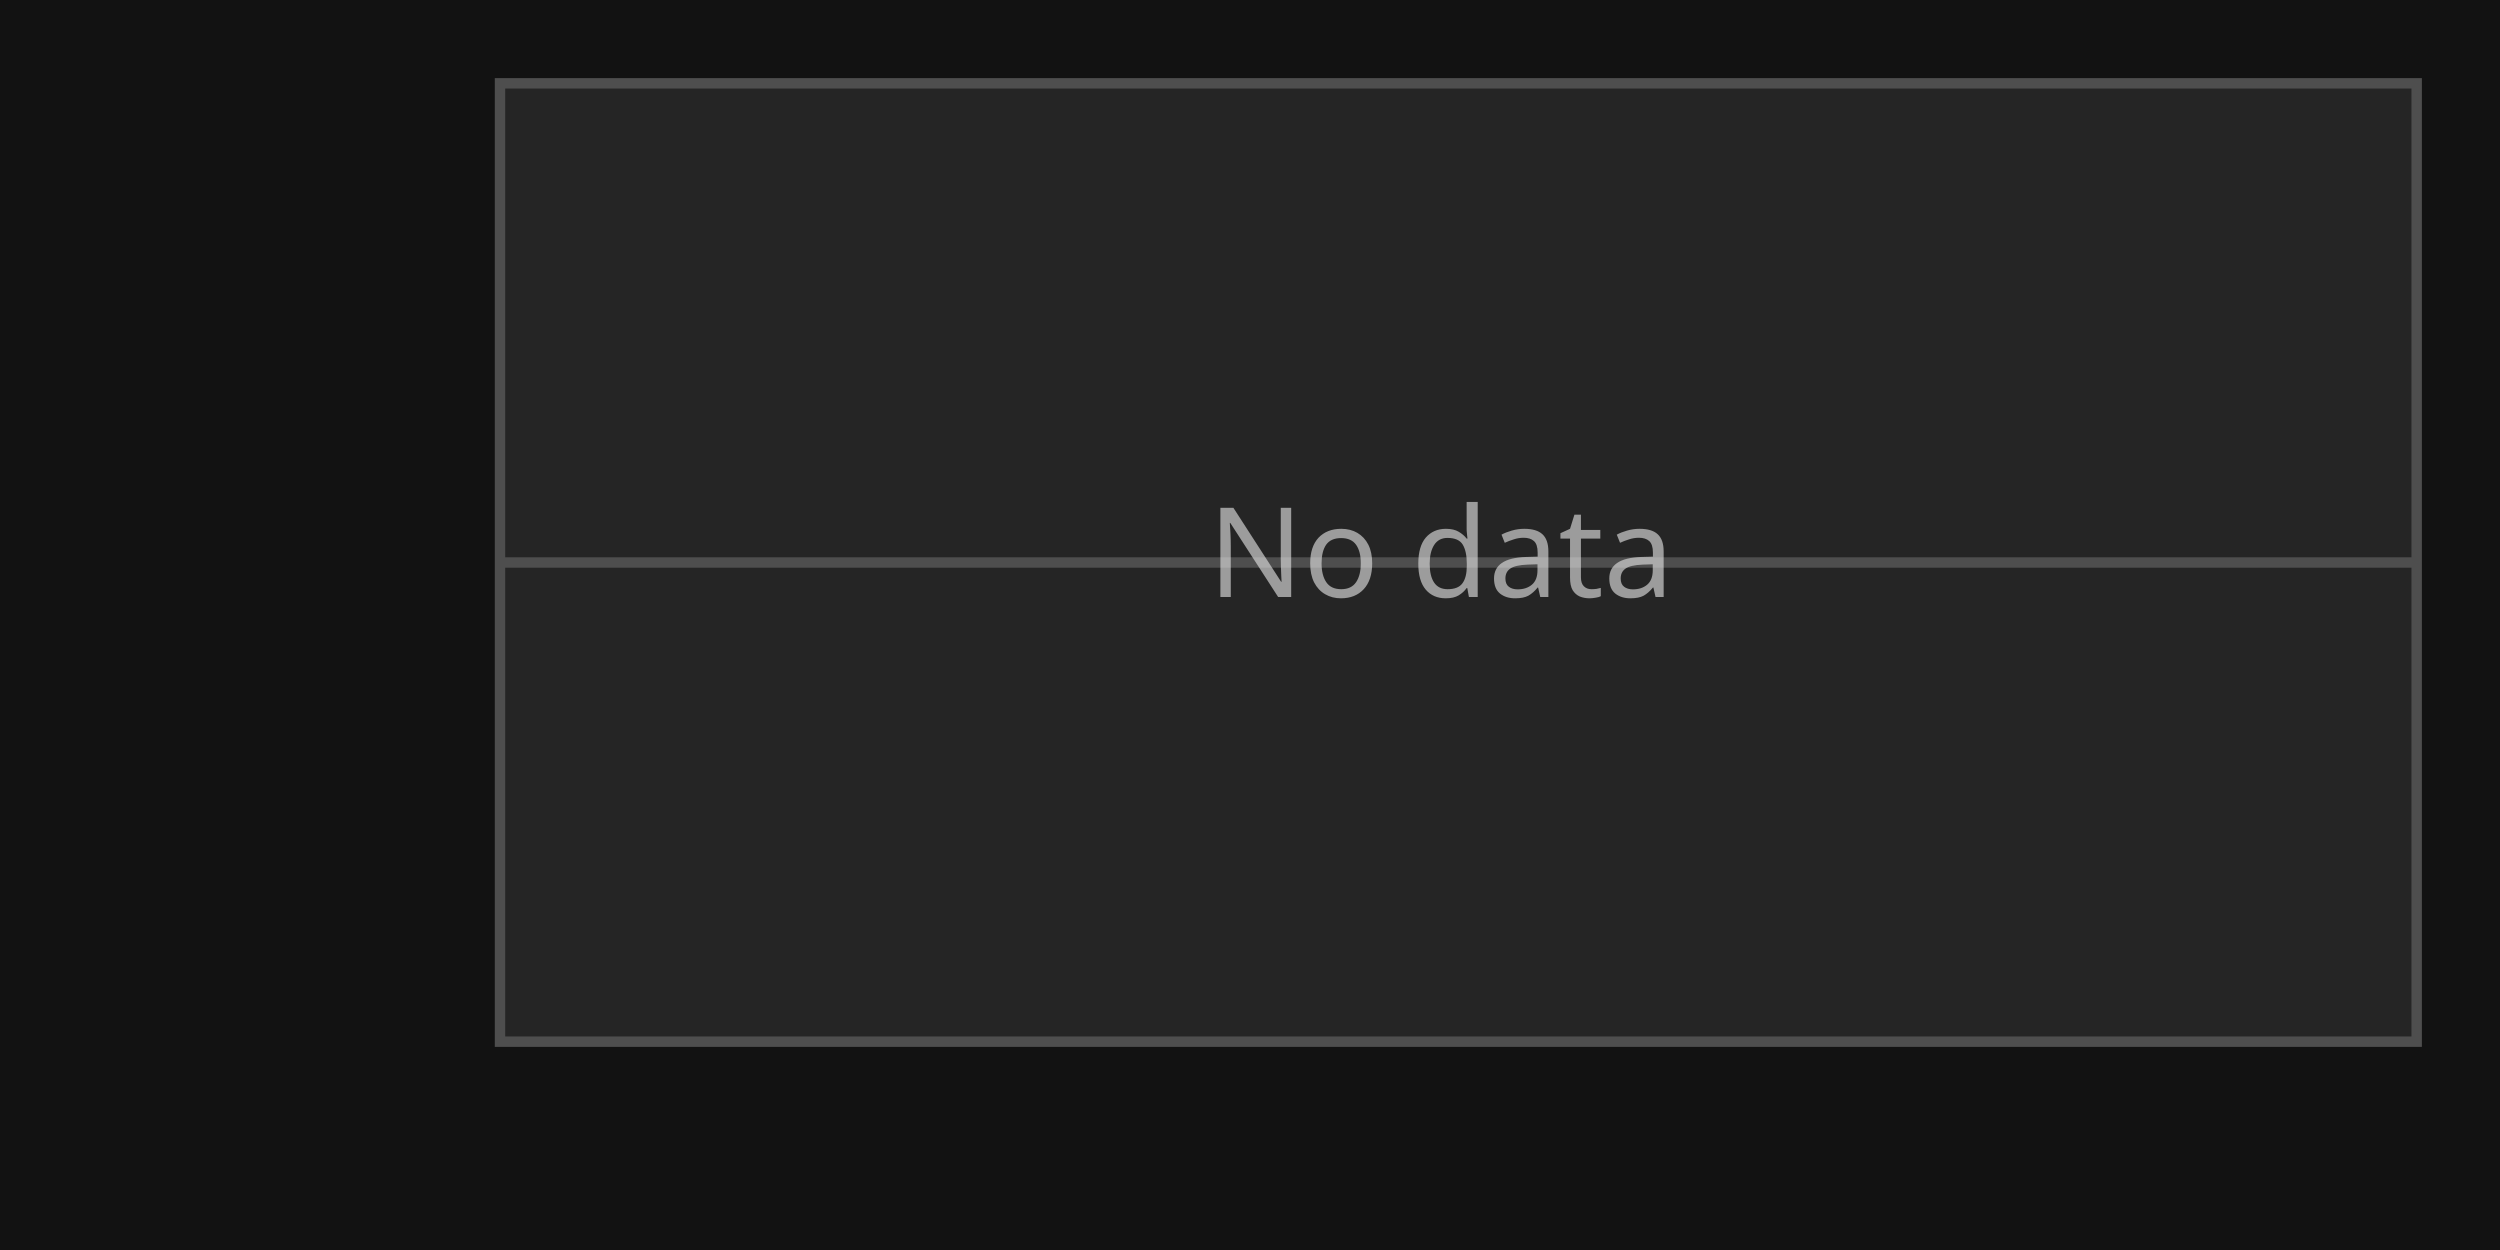
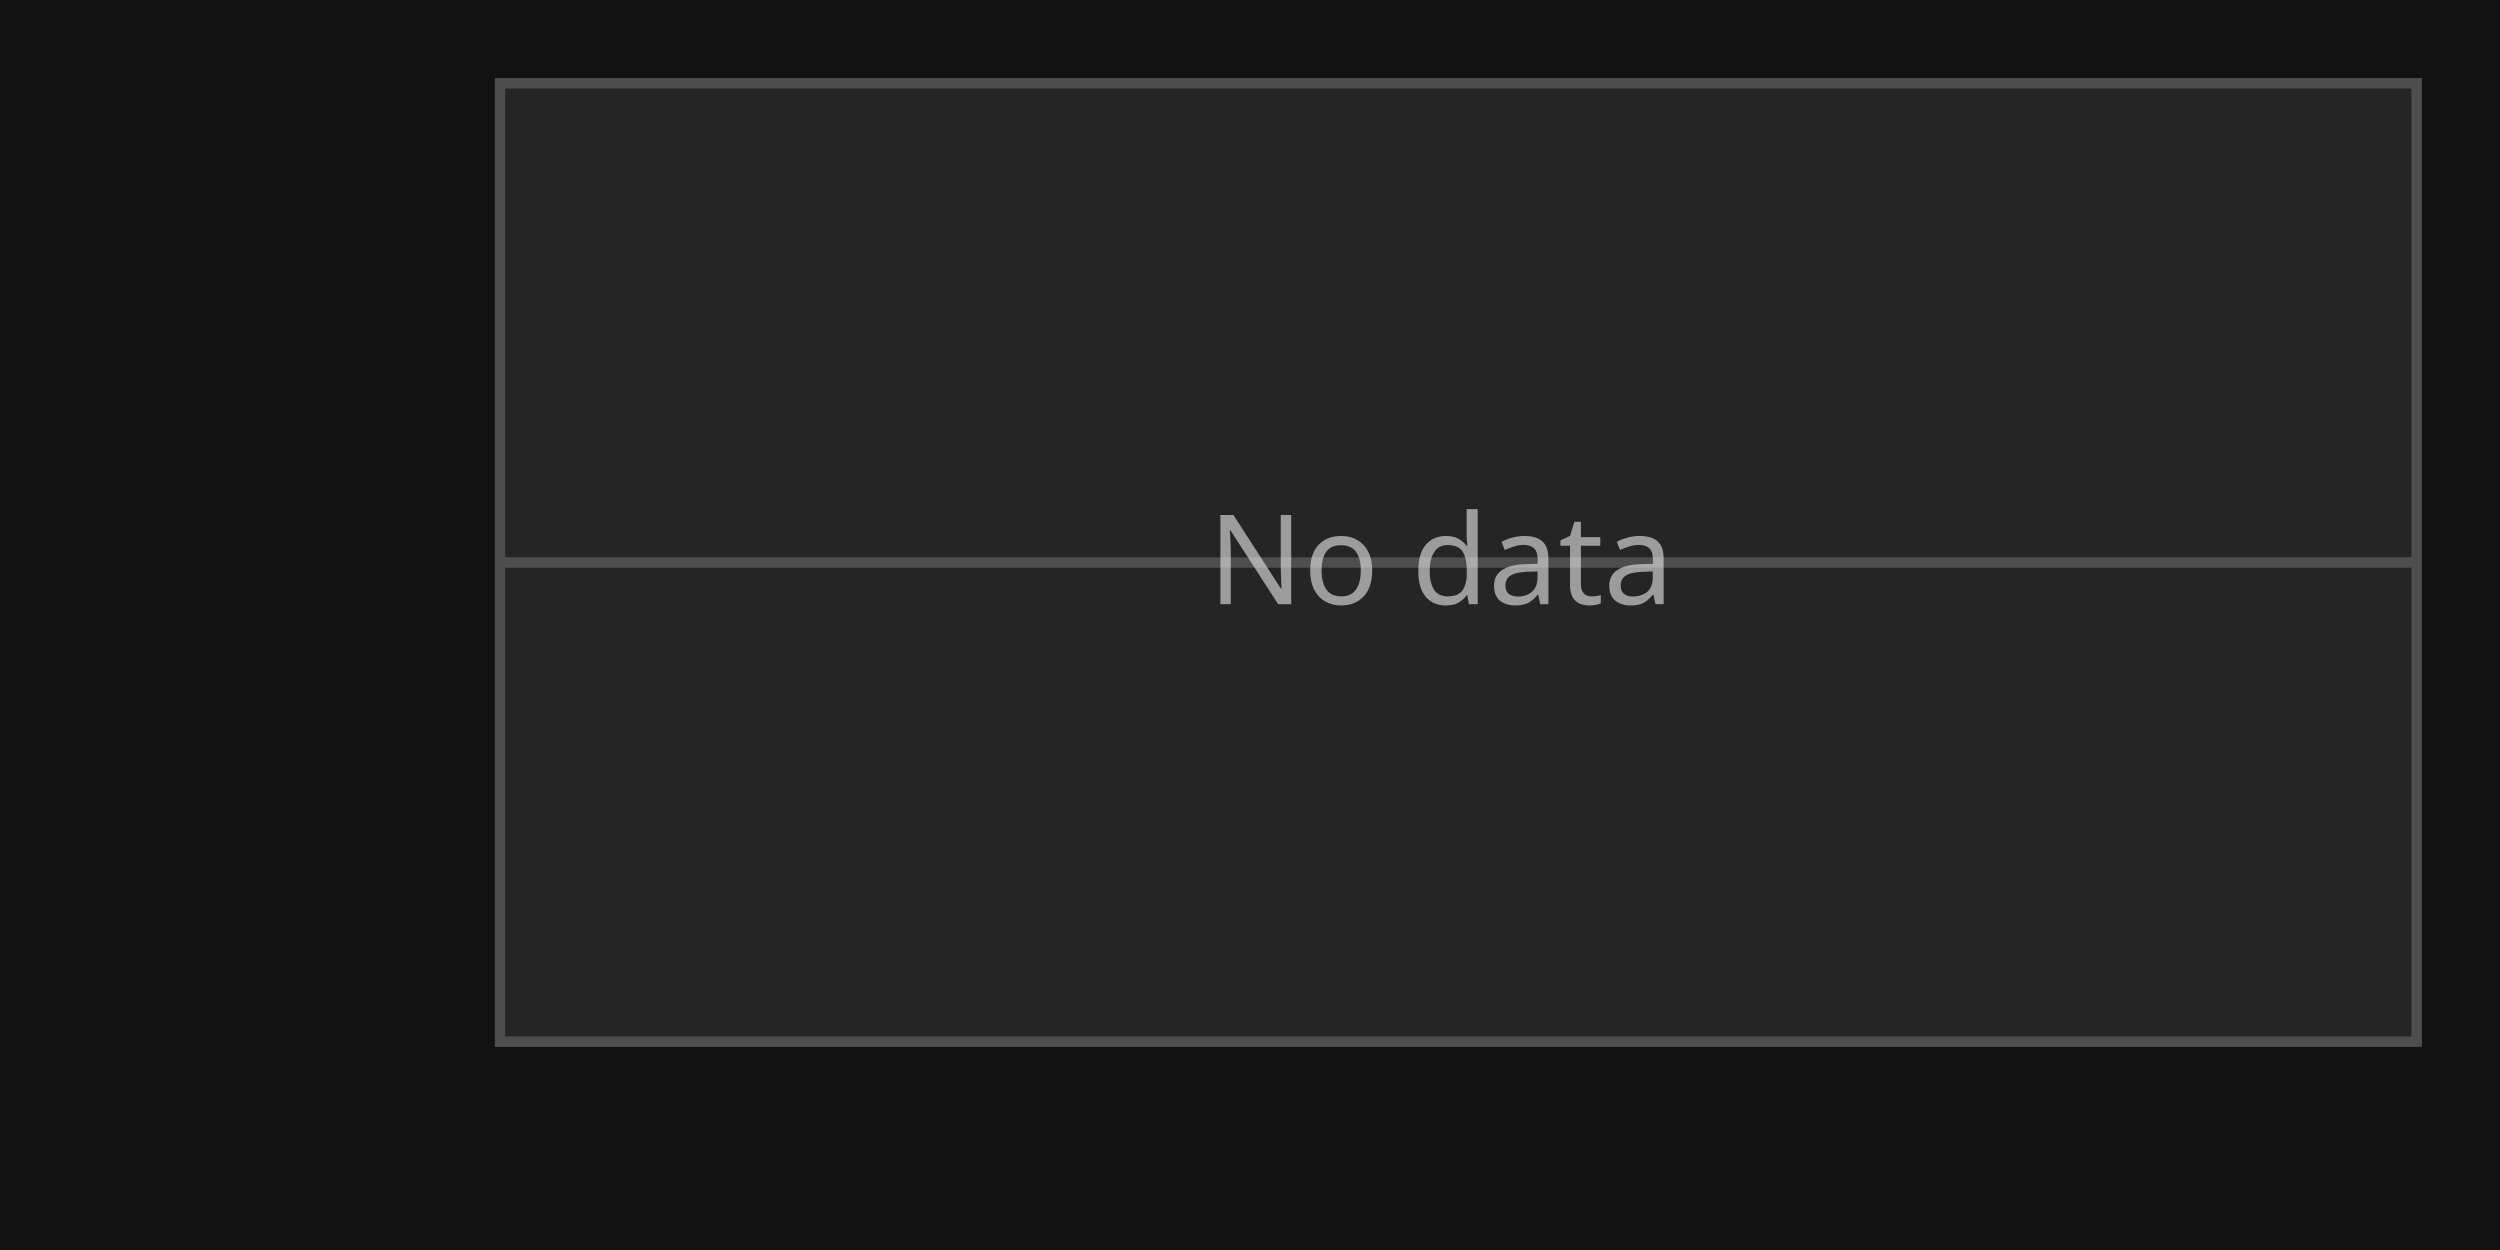
<svg xmlns="http://www.w3.org/2000/svg" width="240" height="120" viewBox="0 0 240 120">
  <rect x="0" y="0" width="240" height="120" fill="rgba(18,18,18,1.00)" />
  <rect x="48" y="8" width="184" height="92" fill="rgba(37,37,37,1.00)" />
  <rect x="48" y="8" width="184" height="92" fill="none" stroke="rgba(78,78,78,1.00)" stroke-width="1" />
  <line x1="48" y1="54" x2="232" y2="54" stroke="rgba(78,78,78,1.00)" stroke-width="1" />
-   <text x="116" y="48" dominant-baseline="text-before-edge" font-family="Sans" font-size="12" font-style="normal" font-weight="400" fill="rgba(225,225,225,0.63)">No data</text>
+   <text x="116" y="58" font-family="Sans" font-size="12" font-style="normal" font-weight="400" fill="rgba(225,225,225,0.63)">No data</text>
</svg>
